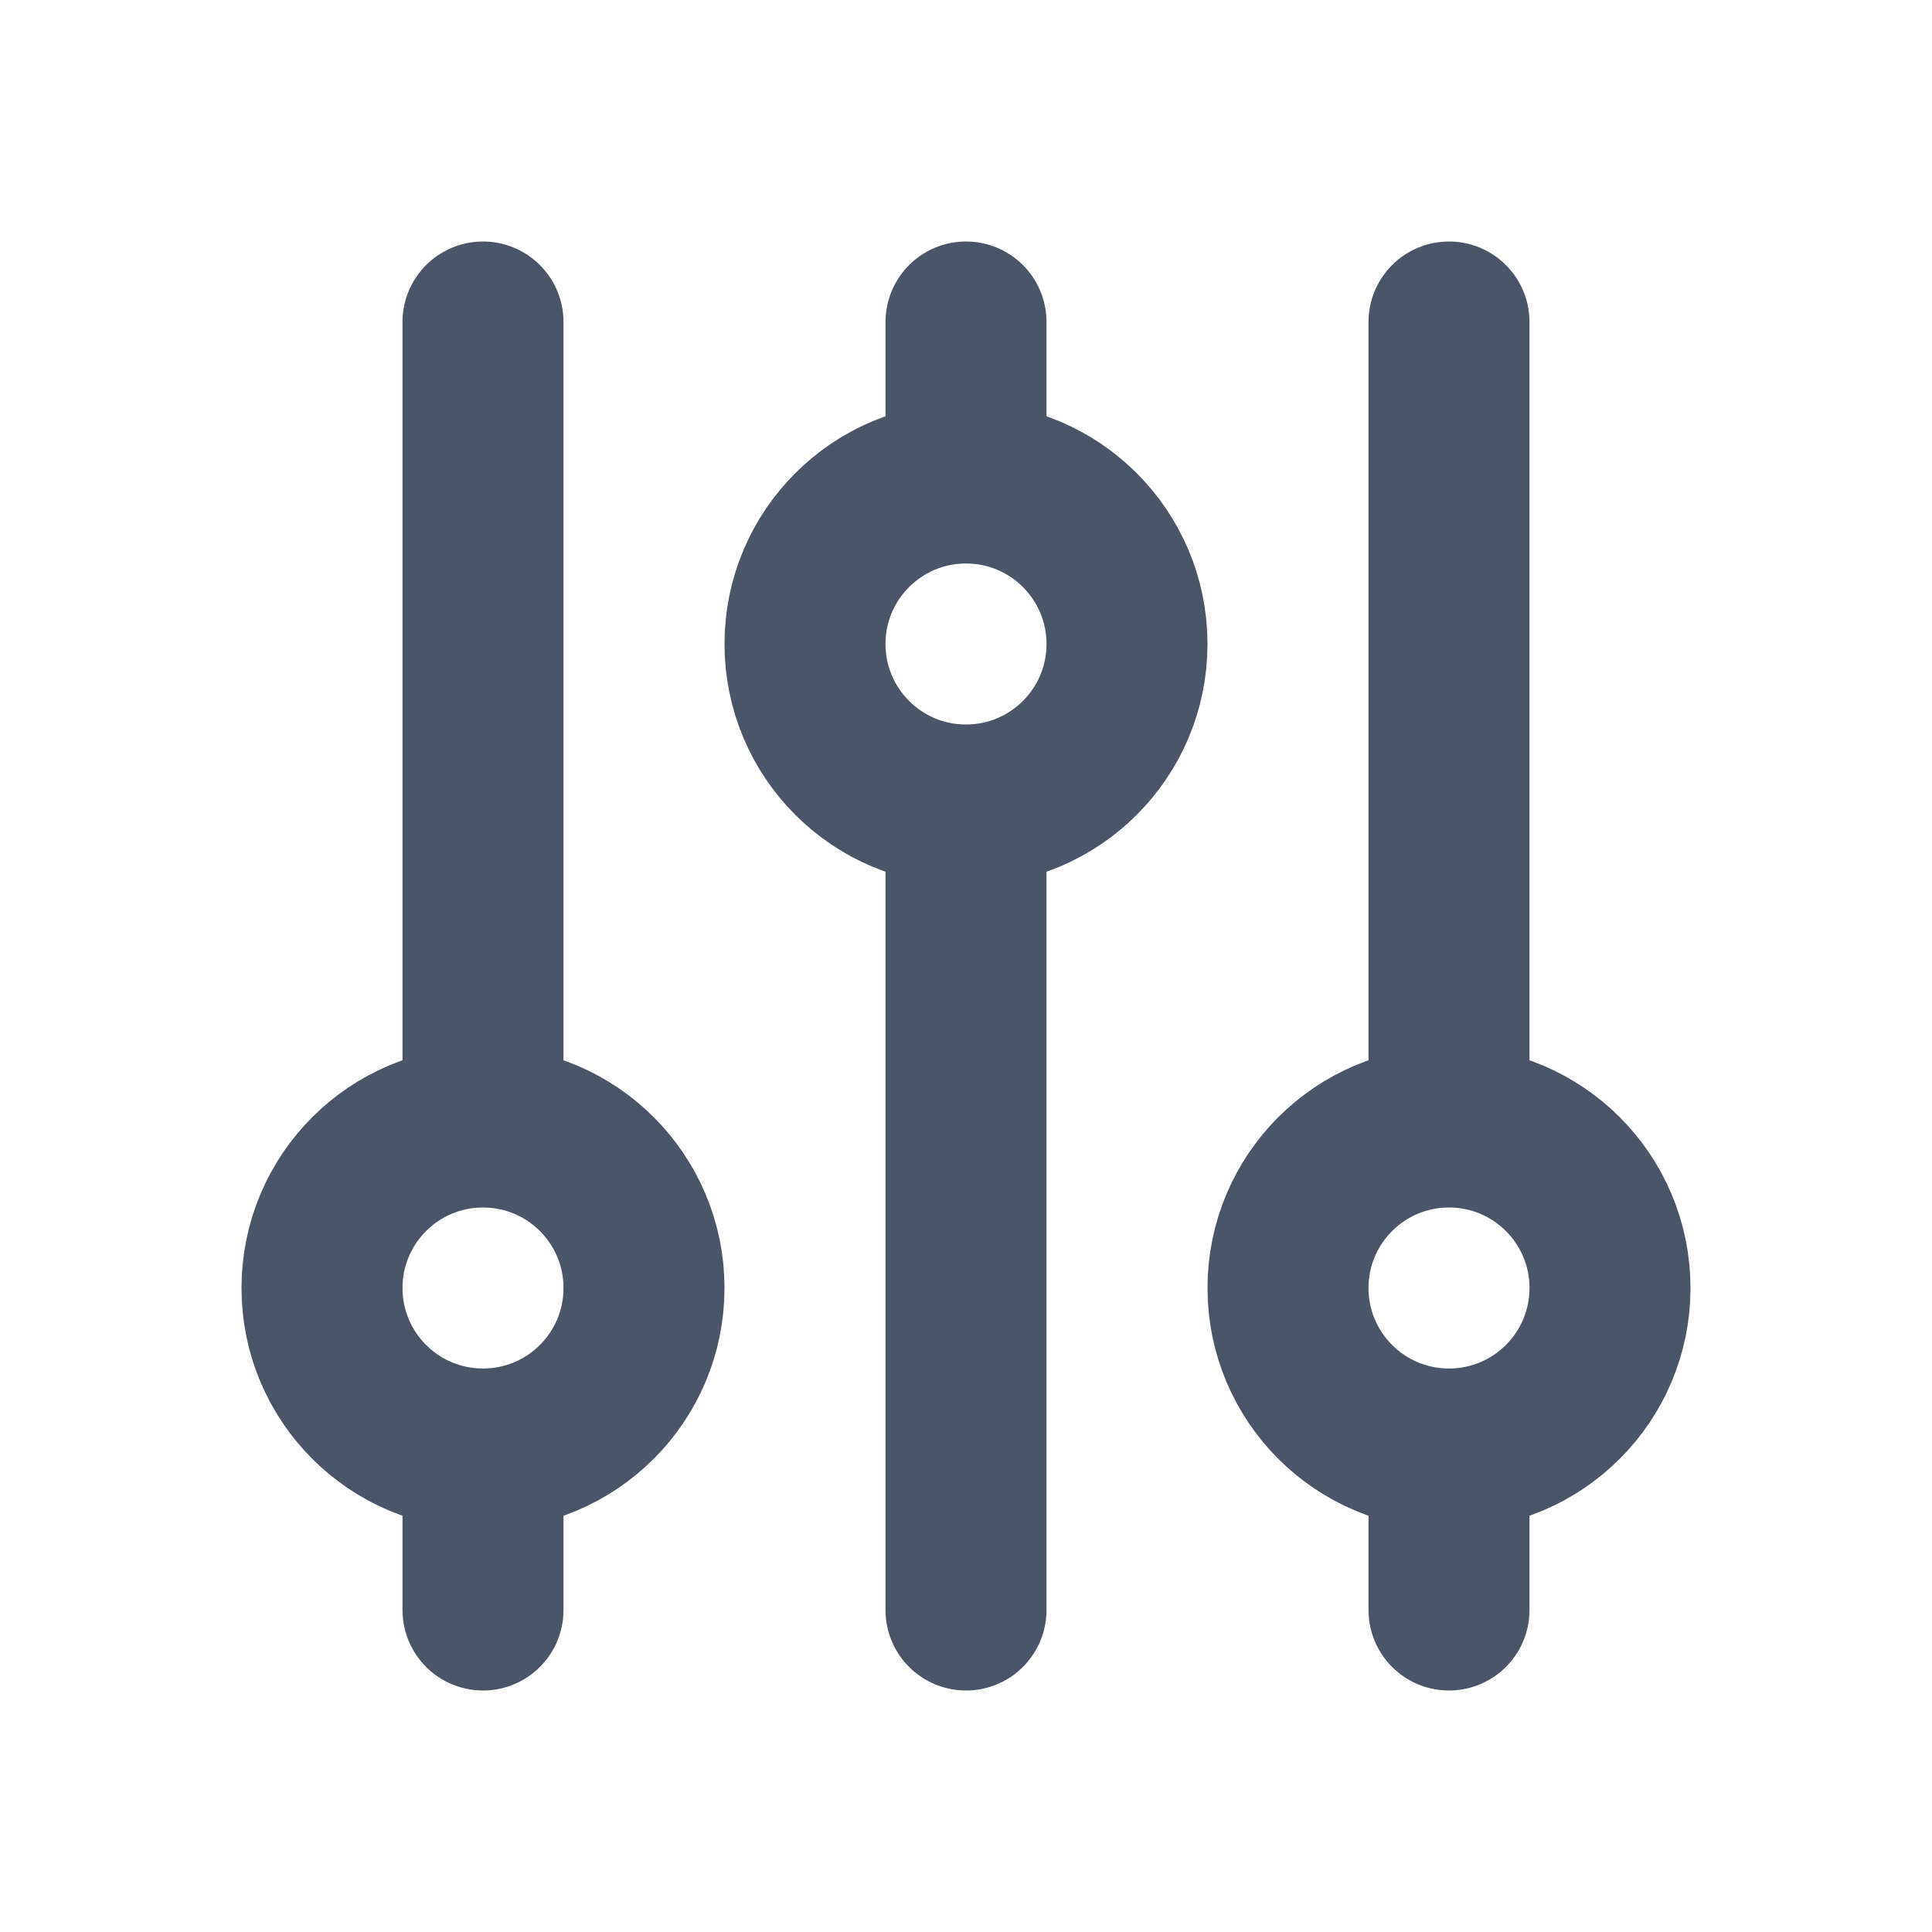
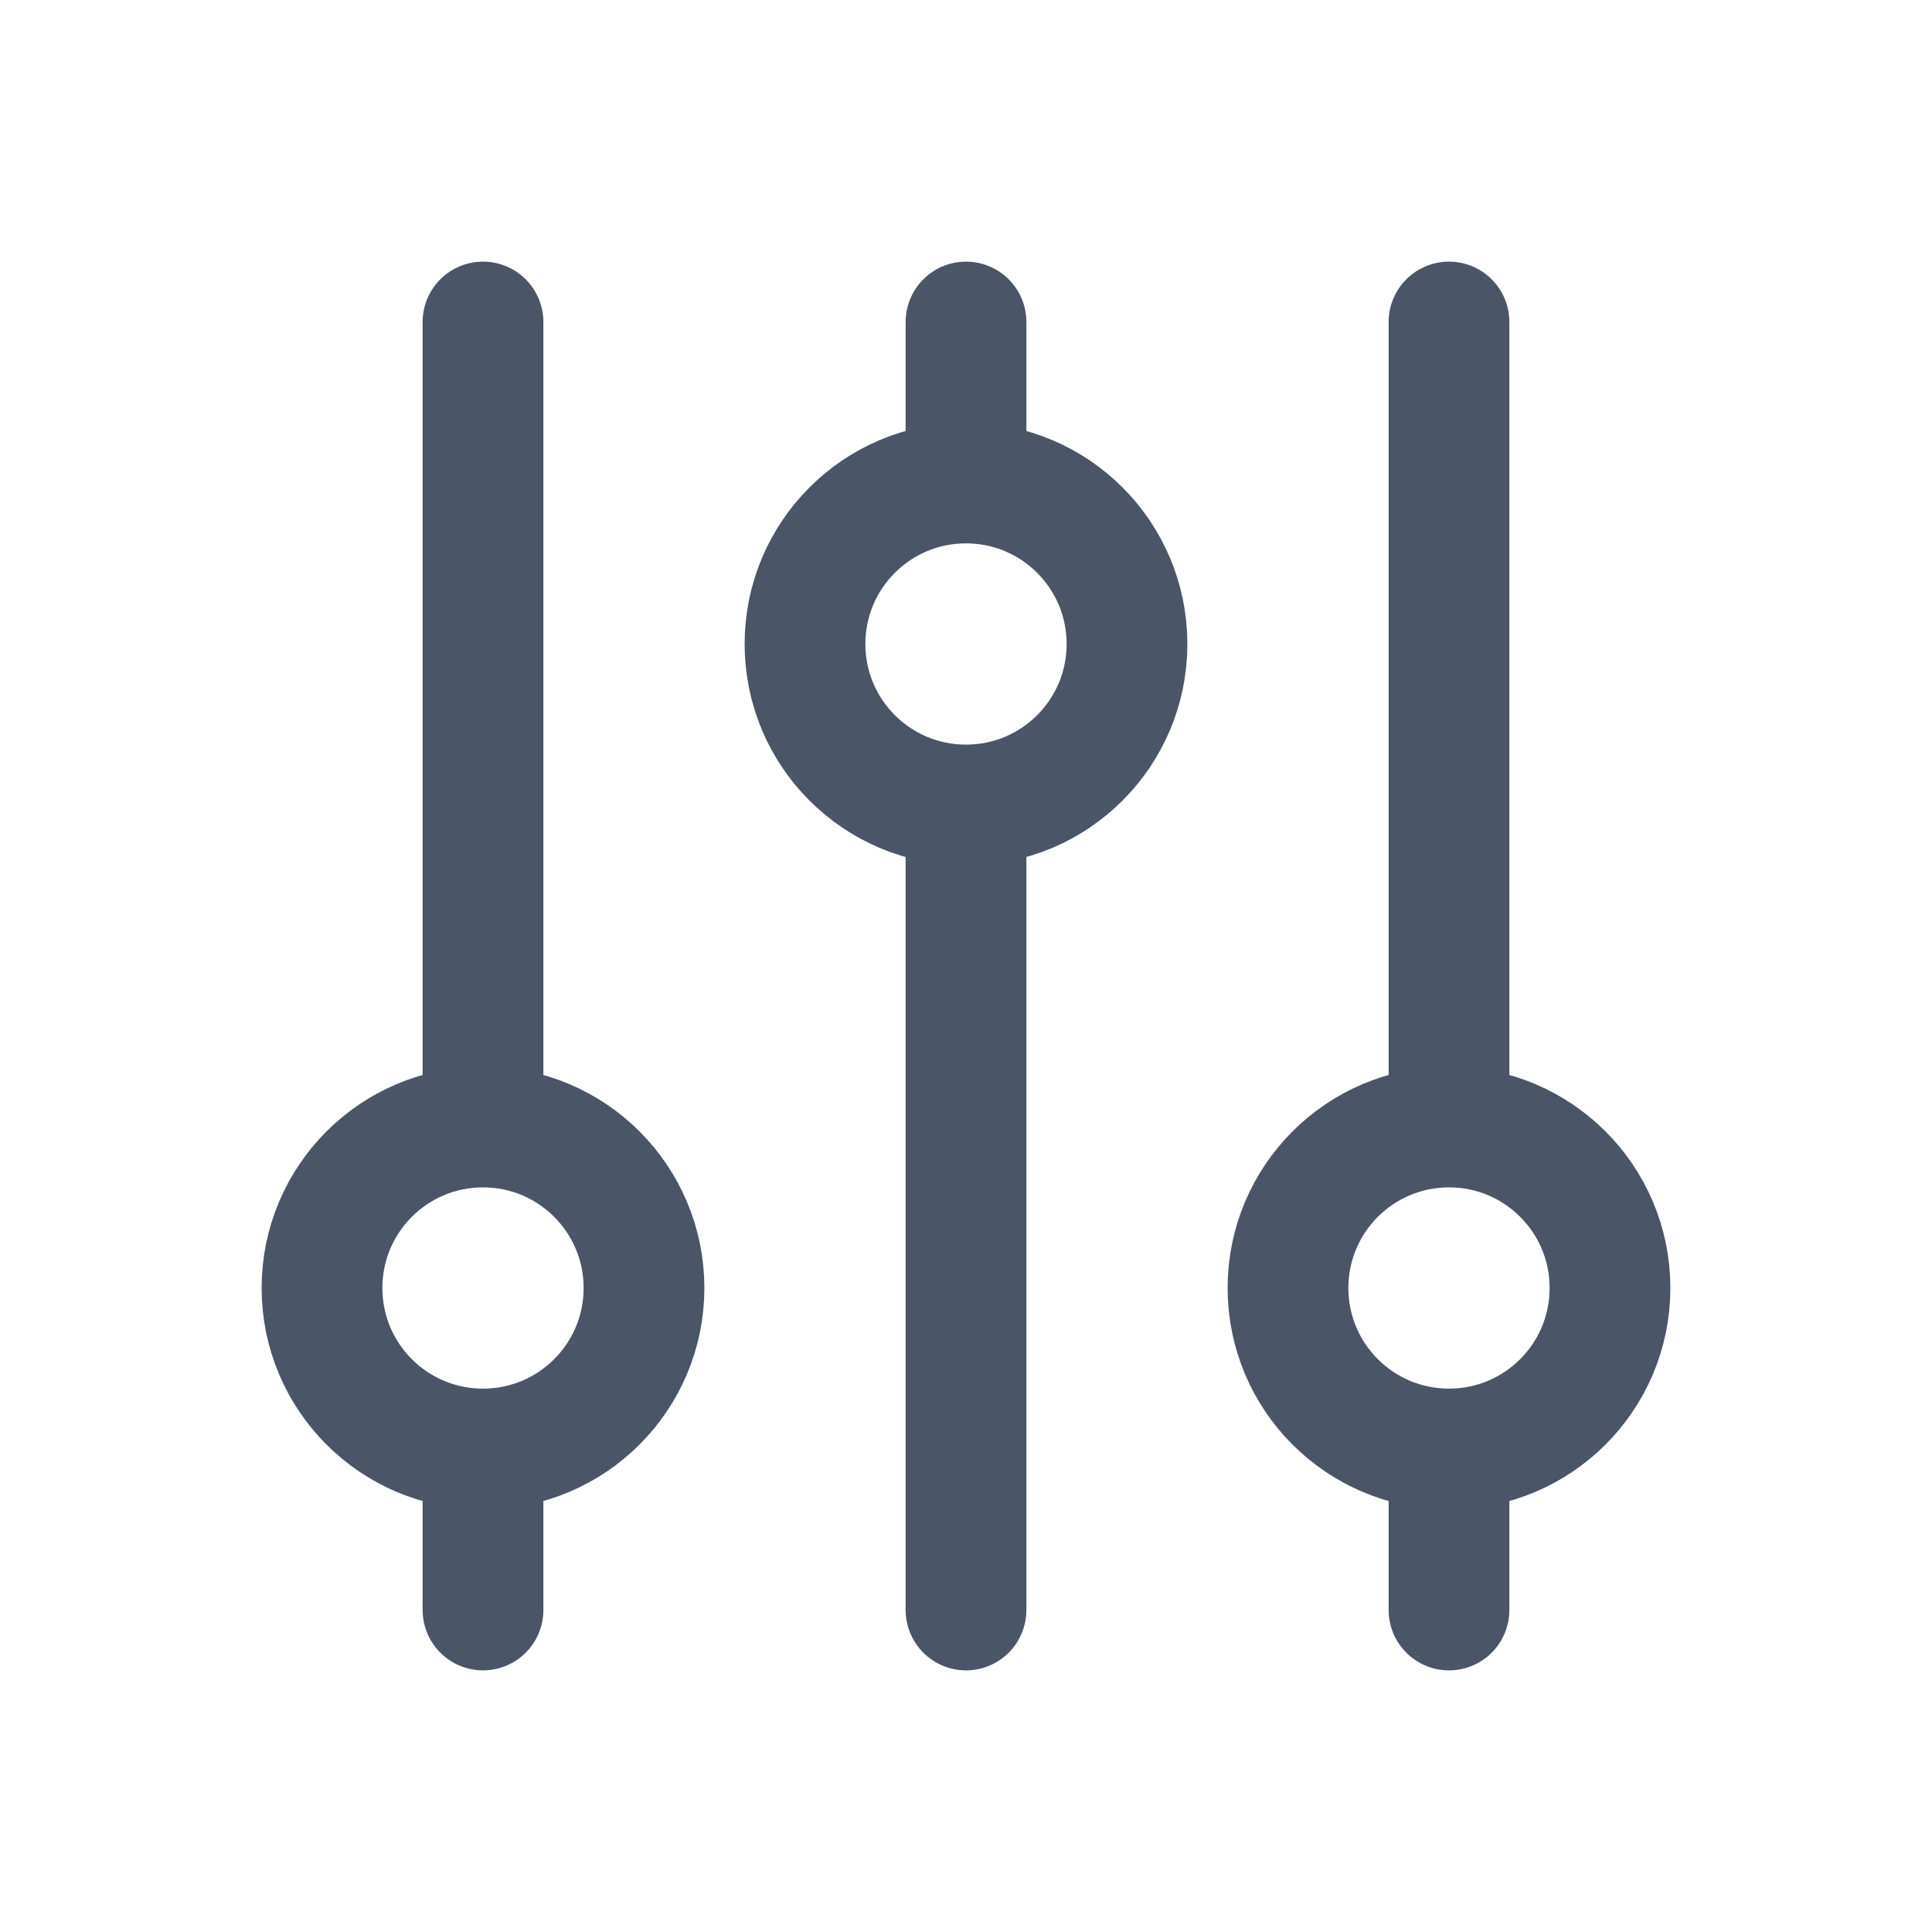
<svg xmlns="http://www.w3.org/2000/svg" width="24" height="24" viewBox="0 0 24 24" fill="none">
-   <path d="M12 6V4M12 6C10.895 6 10 6.895 10 8C10 9.105 10.895 10 12 10M12 6C13.105 6 14 6.895 14 8C14 9.105 13.105 10 12 10M6 18C7.105 18 8 17.105 8 16C8 14.895 7.105 14 6 14M6 18C4.895 18 4 17.105 4 16C4 14.895 4.895 14 6 14M6 18V20M6 14V4M12 10V20M18 18C19.105 18 20 17.105 20 16C20 14.895 19.105 14 18 14M18 18C16.895 18 16 17.105 16 16C16 14.895 16.895 14 18 14M18 18V20M18 14V4" stroke="#4A5568" stroke-width="2" stroke-linecap="round" stroke-linejoin="round" />
+   <path d="M12 6V4M12 6C10.895 6 10 6.895 10 8C10 9.105 10.895 10 12 10M12 6C13.105 6 14 6.895 14 8C14 9.105 13.105 10 12 10M6 18C7.105 18 8 17.105 8 16C8 14.895 7.105 14 6 14M6 18C4.895 18 4 17.105 4 16C4 14.895 4.895 14 6 14M6 18V20M6 14V4M12 10V20M18 18C19.105 18 20 17.105 20 16C20 14.895 19.105 14 18 14M18 18C16.895 18 16 17.105 16 16C16 14.895 16.895 14 18 14M18 18V20M18 14V4" stroke="#4A5568" stroke-width="1.5" stroke-linecap="round" stroke-linejoin="round" />
</svg>
